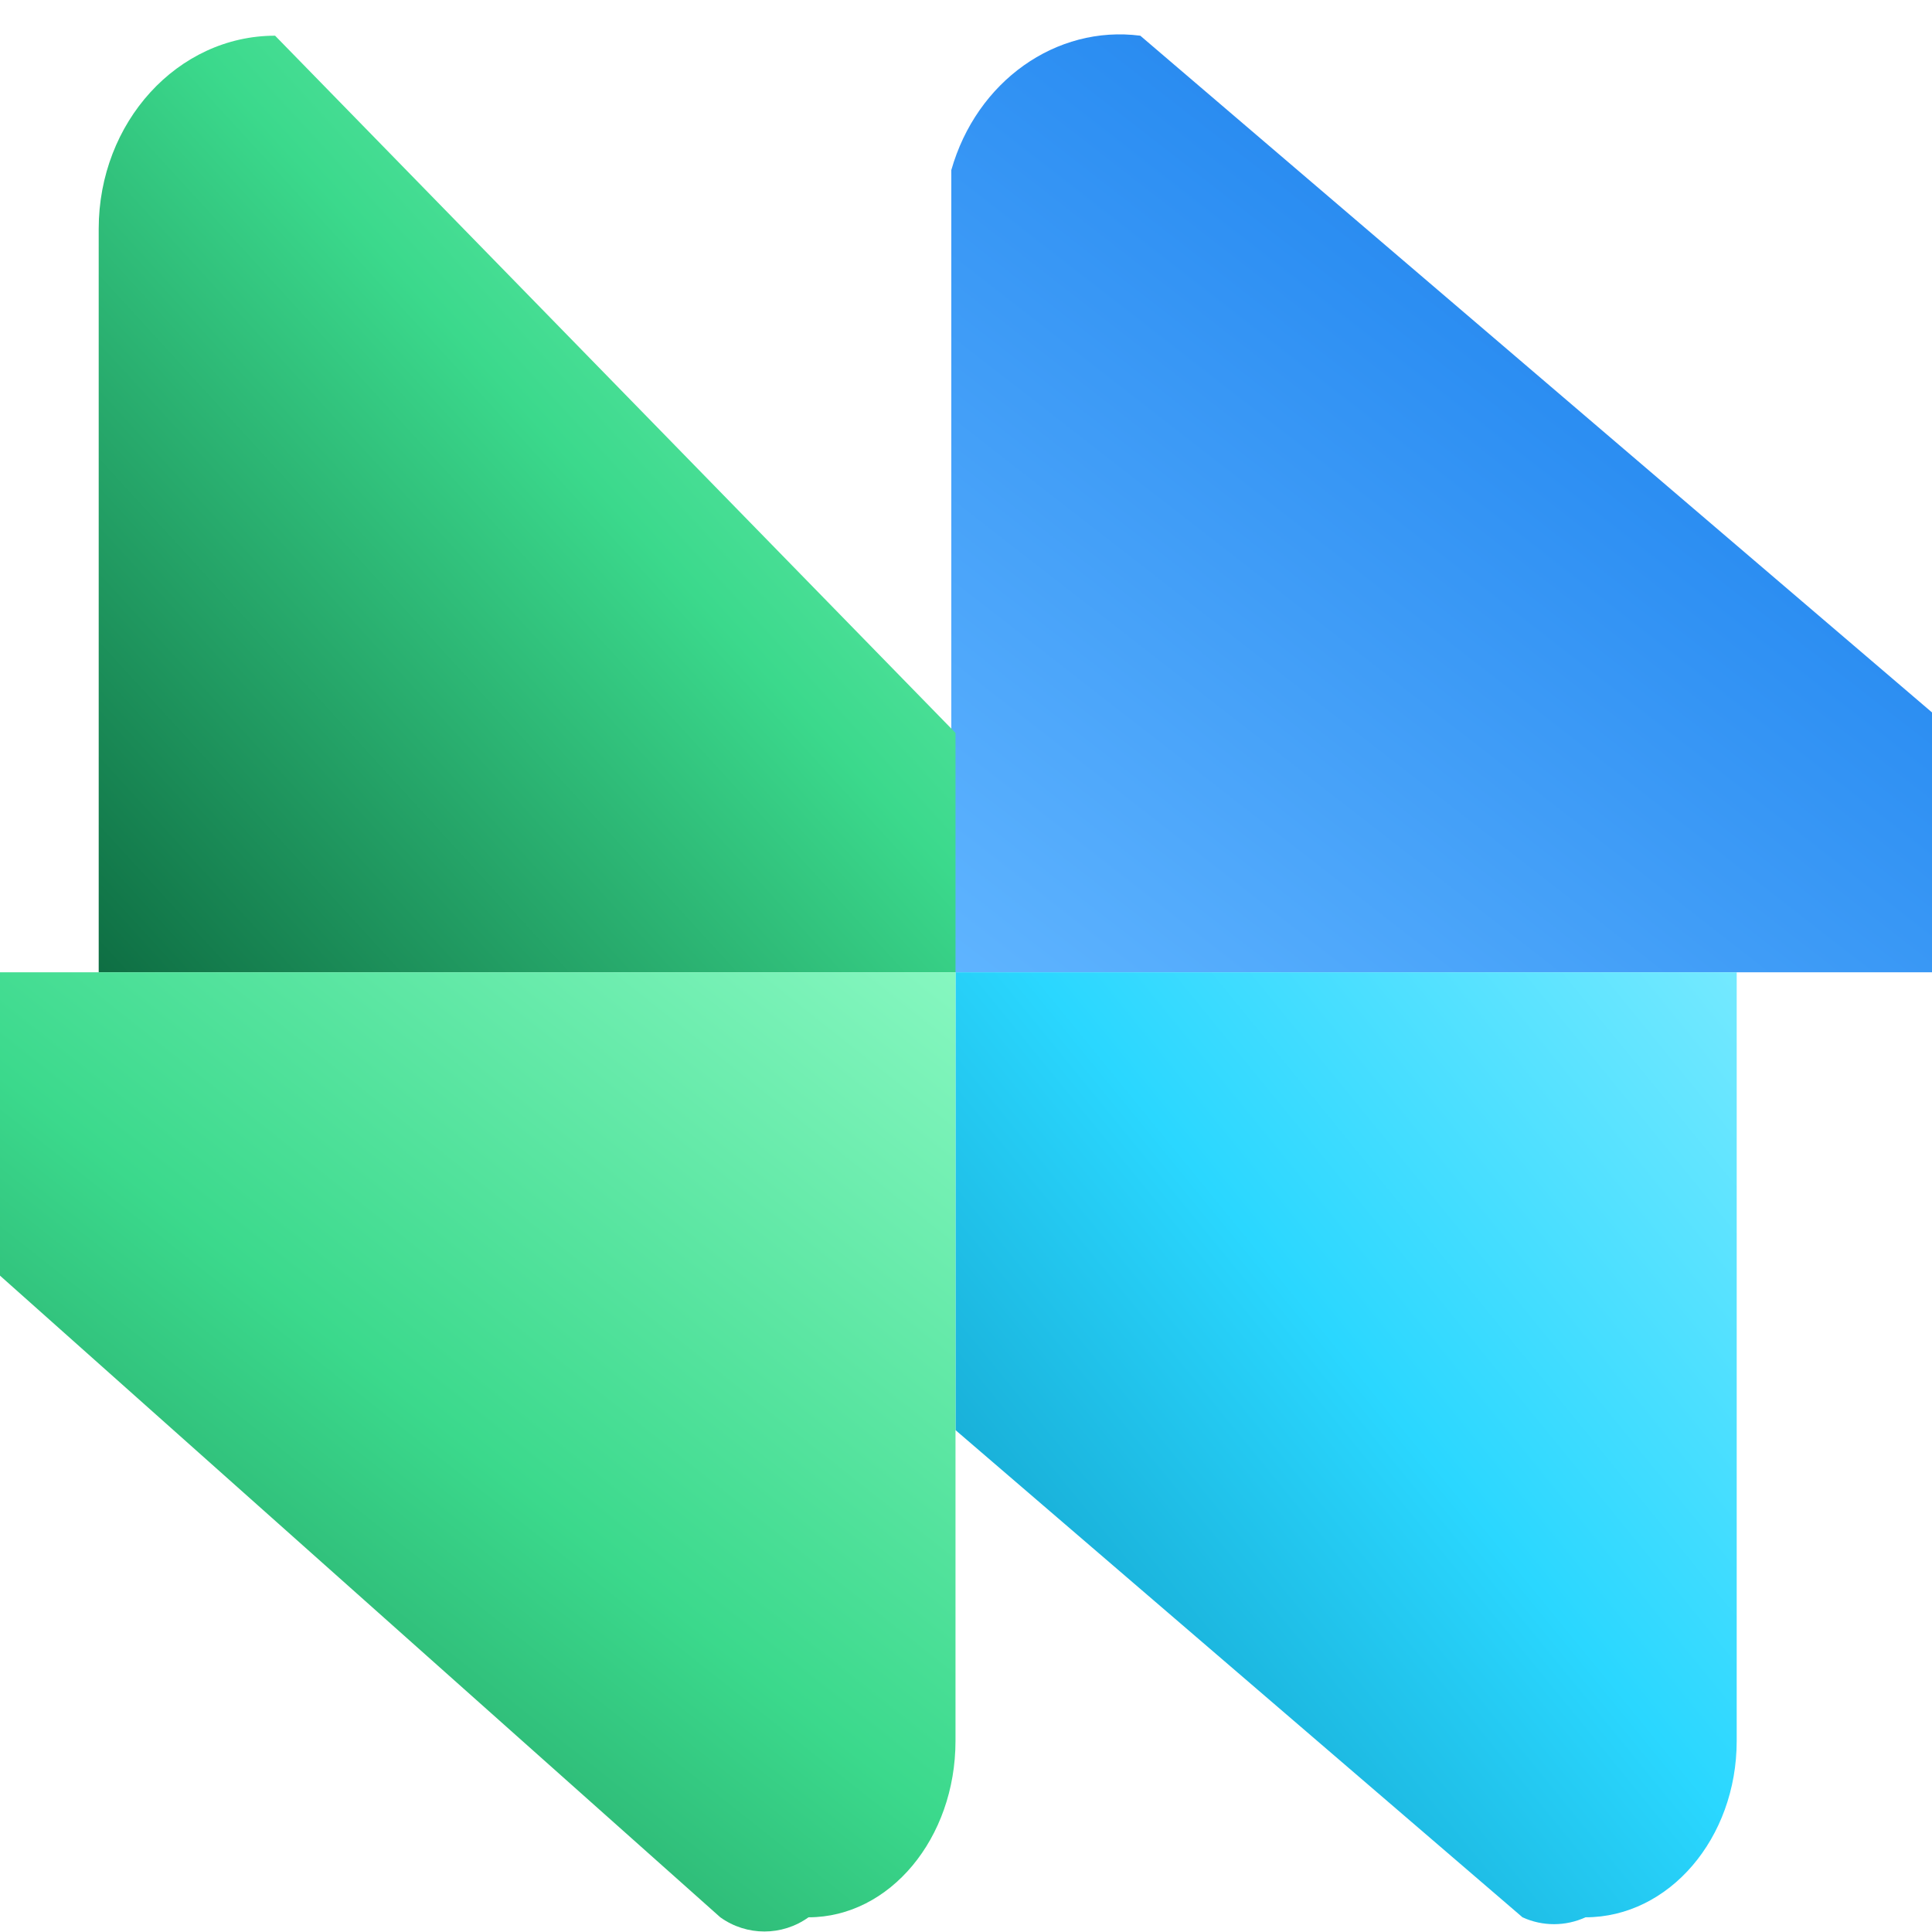
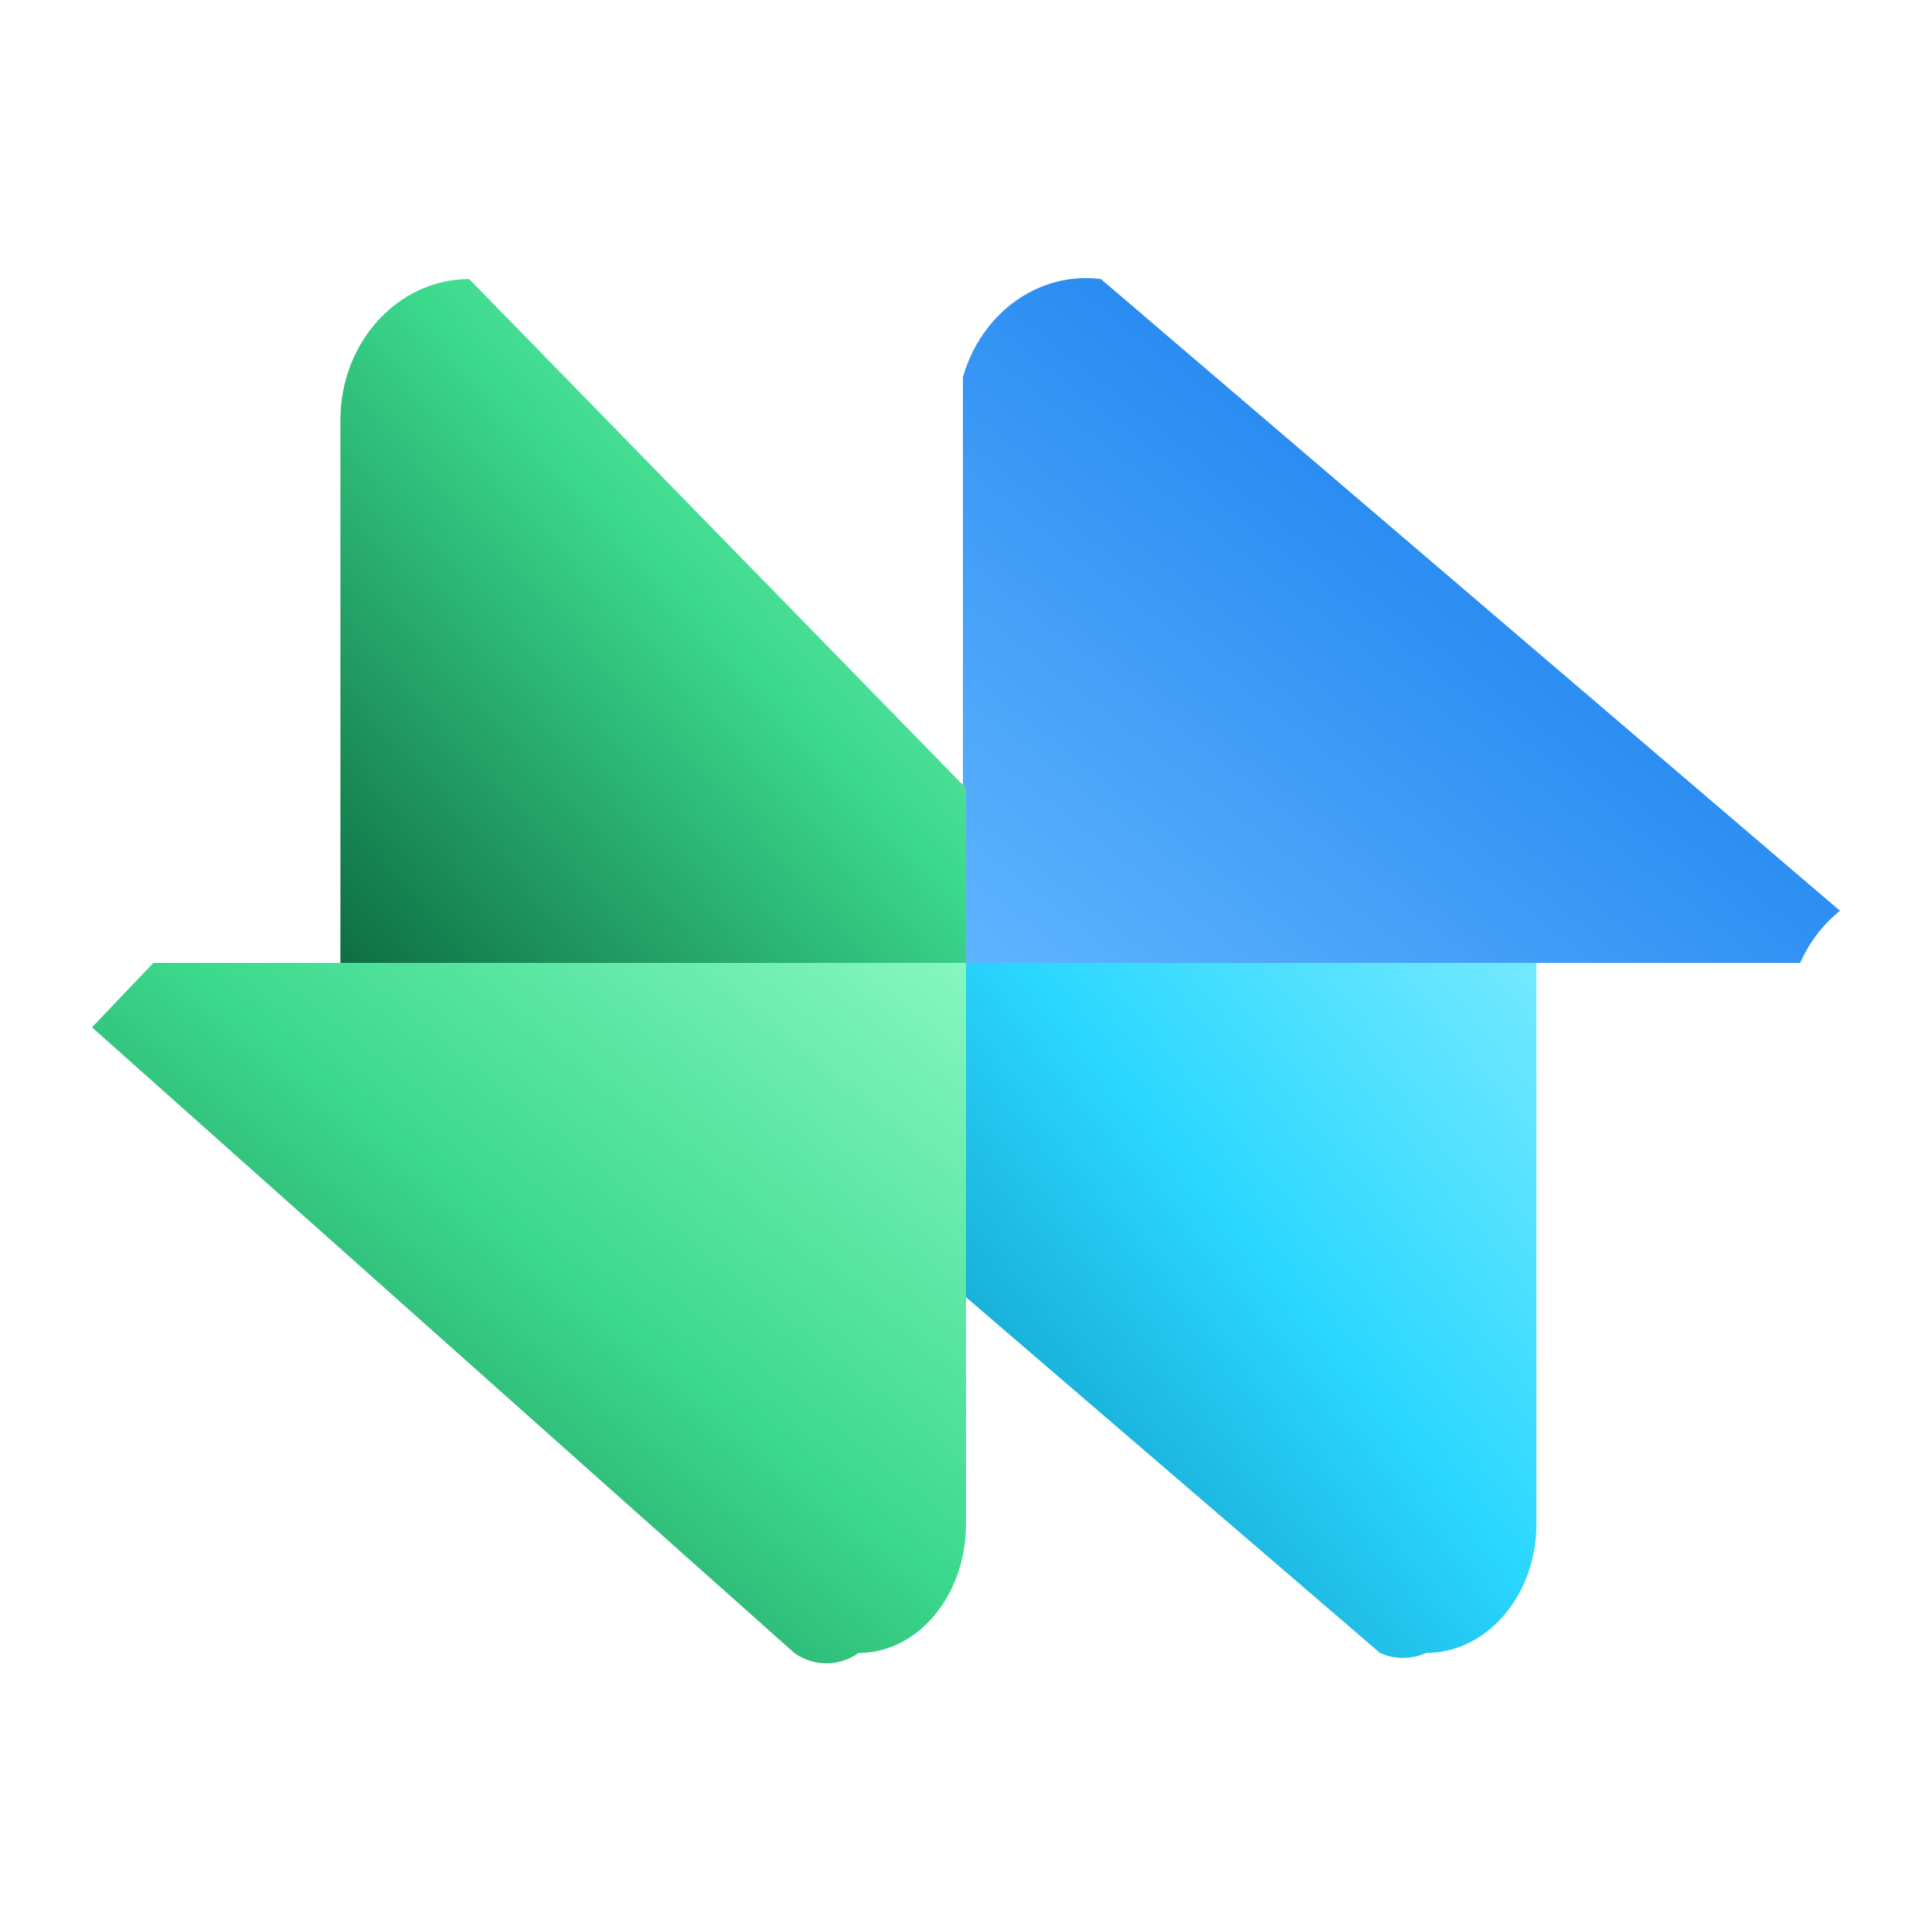
- <svg xmlns="http://www.w3.org/2000/svg" viewBox="150 140 460 460" width="40" height="40">
+ <svg xmlns="http://www.w3.org/2000/svg" viewBox="62.5 57.5 630 630" width="40" height="40">
  <defs>
    <linearGradient id="grad-blue" x1="0%" y1="0%" x2="100%" y2="100%">
      <stop offset="0%" stop-color="#1A6CD3" />
      <stop offset="45%" stop-color="#2C8EF2" />
      <stop offset="100%" stop-color="#5FB4FF" />
    </linearGradient>
    <linearGradient id="grad-orange" x1="0%" y1="0%" x2="100%" y2="100%">
      <stop offset="0%" stop-color="#86F7C0" />
      <stop offset="45%" stop-color="#3BD98C" />
      <stop offset="100%" stop-color="#0E6E43" />
    </linearGradient>
    <linearGradient id="grad-red" x1="0%" y1="0%" x2="100%" y2="100%">
      <stop offset="0%" stop-color="#86F7C0" />
      <stop offset="45%" stop-color="#3BD98C" />
      <stop offset="100%" stop-color="#0E6E43" />
    </linearGradient>
    <linearGradient id="grad-cyan" x1="0%" y1="0%" x2="100%" y2="100%">
      <stop offset="0%" stop-color="#74E9FF" />
      <stop offset="45%" stop-color="#2AD7FF" />
      <stop offset="100%" stop-color="#0A8FB8" />
    </linearGradient>
  </defs>
  <g transform="rotate(90 361 375.5)">
    <path d="M 166 360 A 46 42 0 0 1 134 315 L 340 74 A 46 42 0 0 0 357 87 L 357 360 Z" fill="url(#grad-blue)" />
    <path d="M 357 173 L 540 173 A 42 36 0 0 1 582 209 A 18 18 0 0 1 582 224 L 466 359 L 357 359 Z" fill="url(#grad-cyan)" />
    <path d="M 357 359 L 300 359 L 134 521 A 46 42 0 0 0 180 563 L 357 563 Z" fill="url(#grad-red)" />
    <path d="M 357 359 L 540 359 A 42 35 0 0 1 582 394 A 18 18 0 0 1 582 415 L 378 644 L 357 624 Z" fill="url(#grad-orange)" />
  </g>
</svg>
